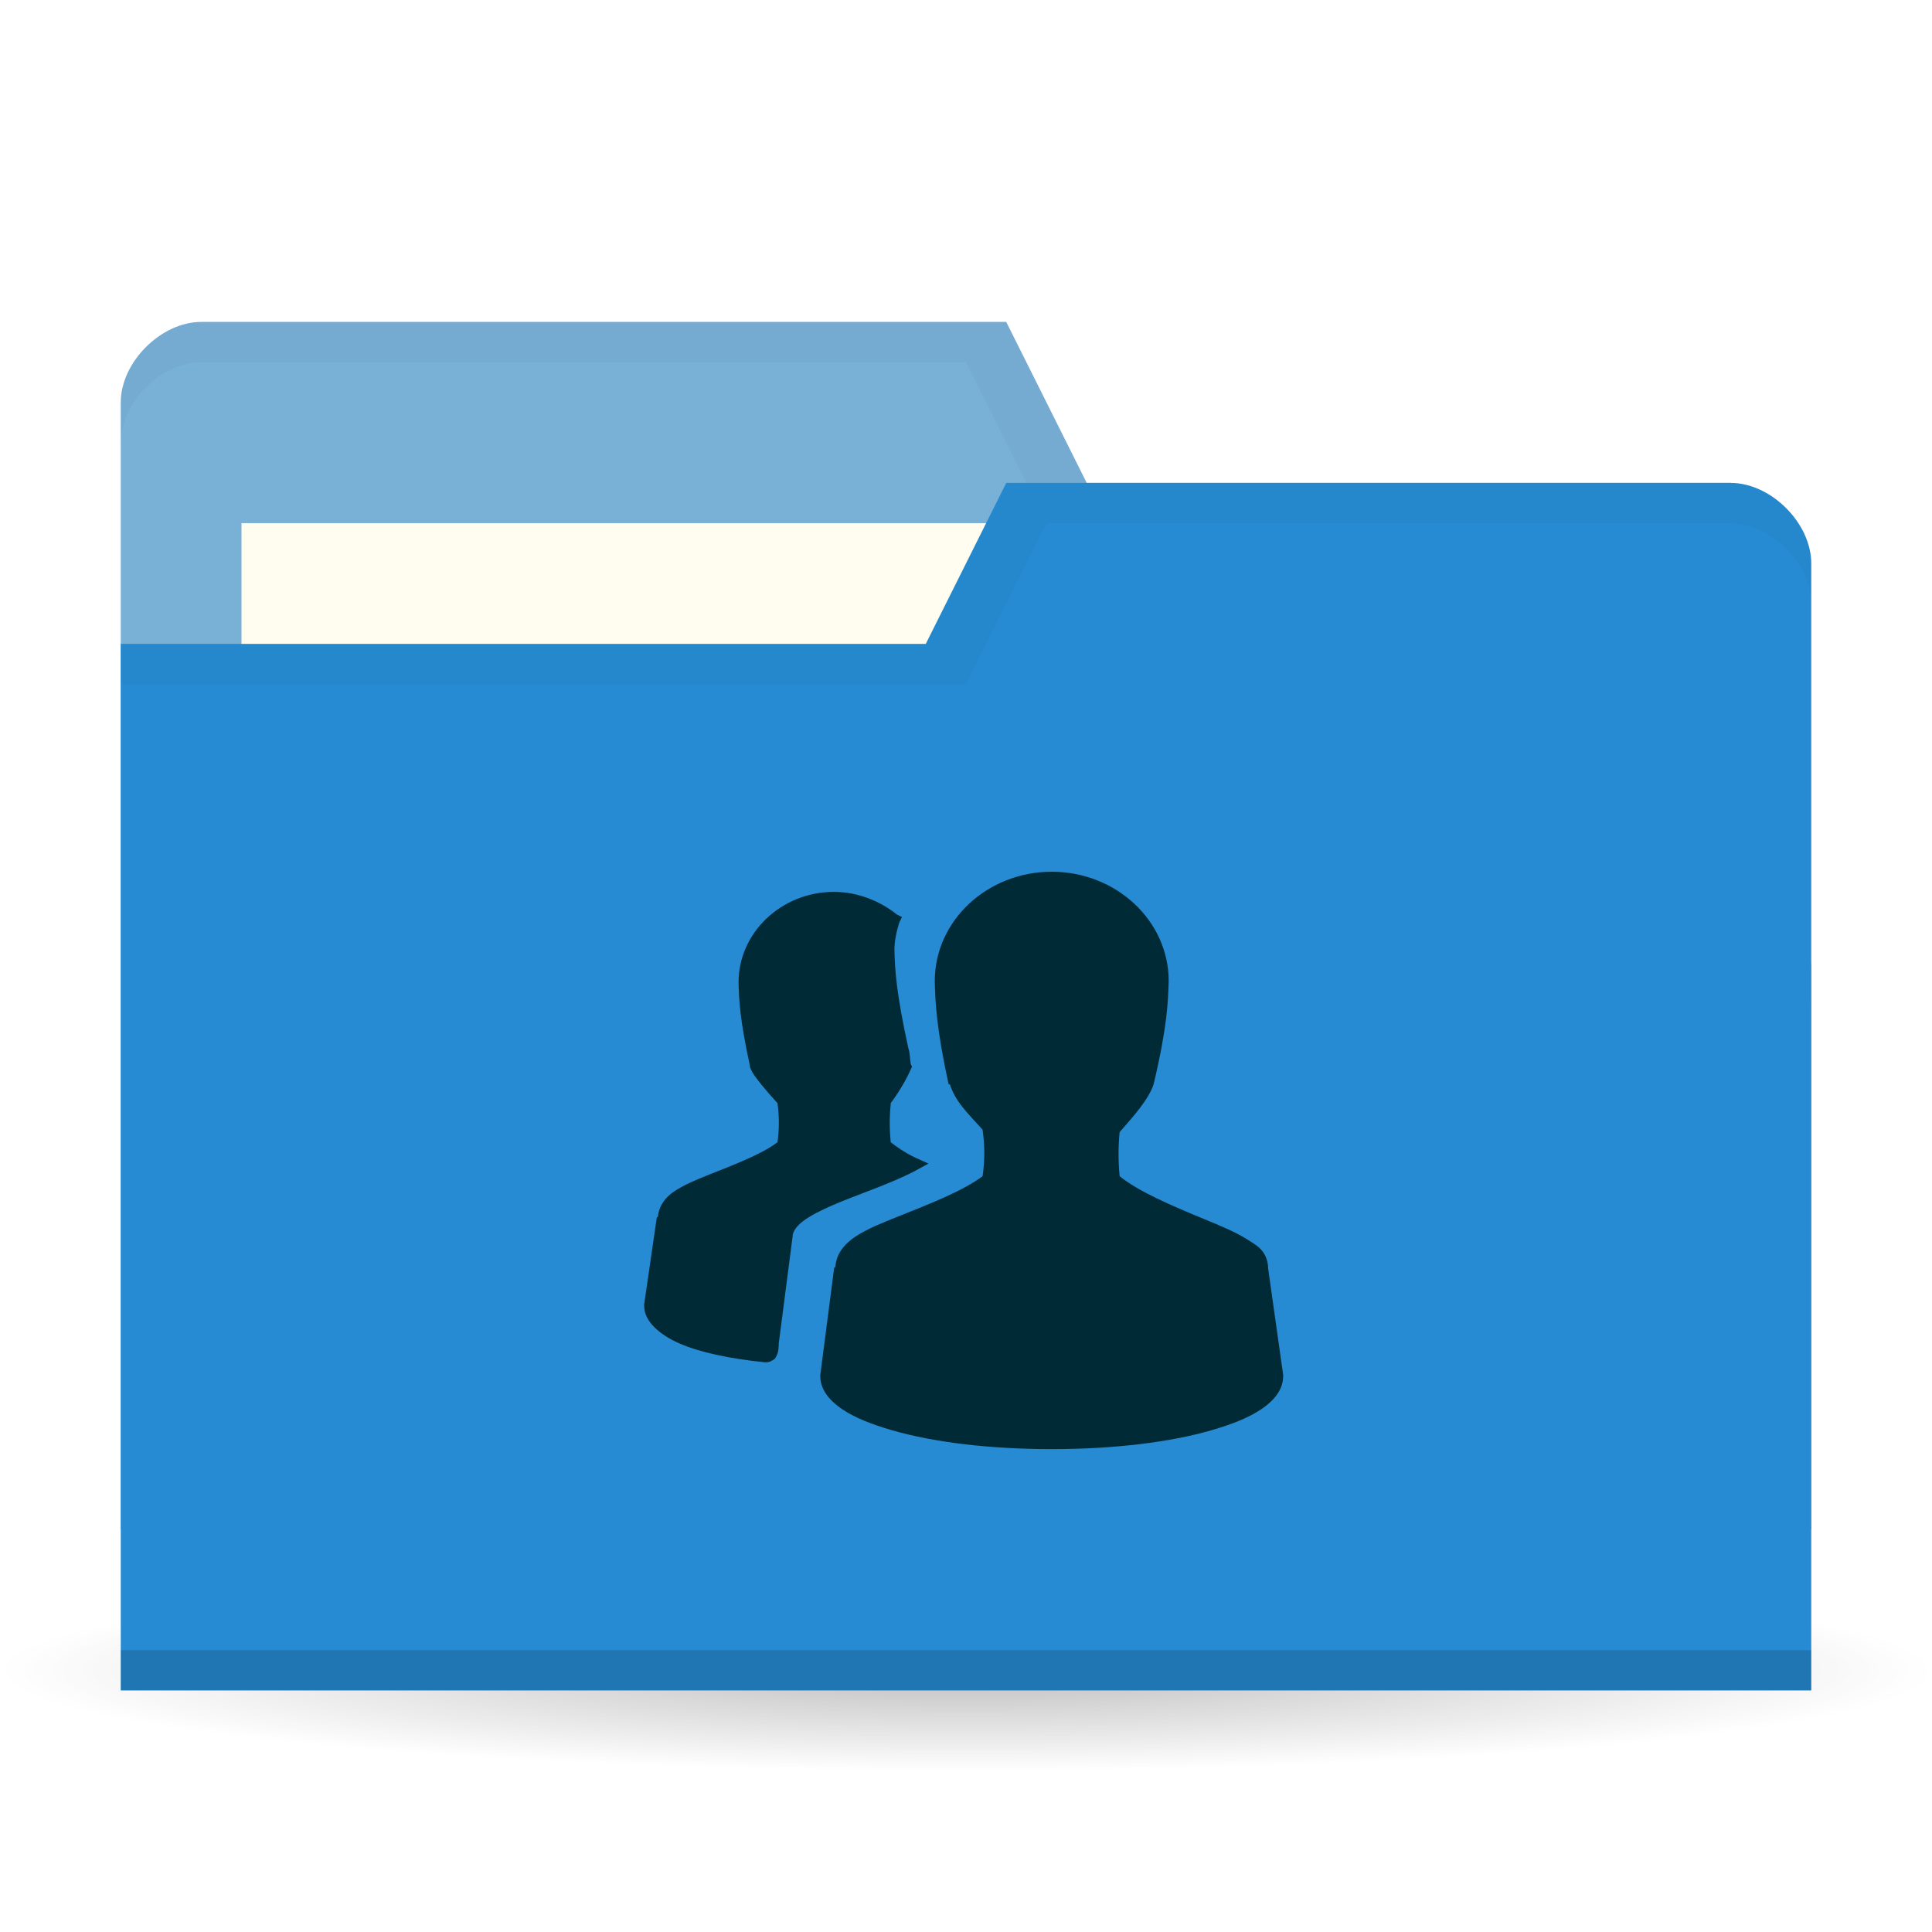
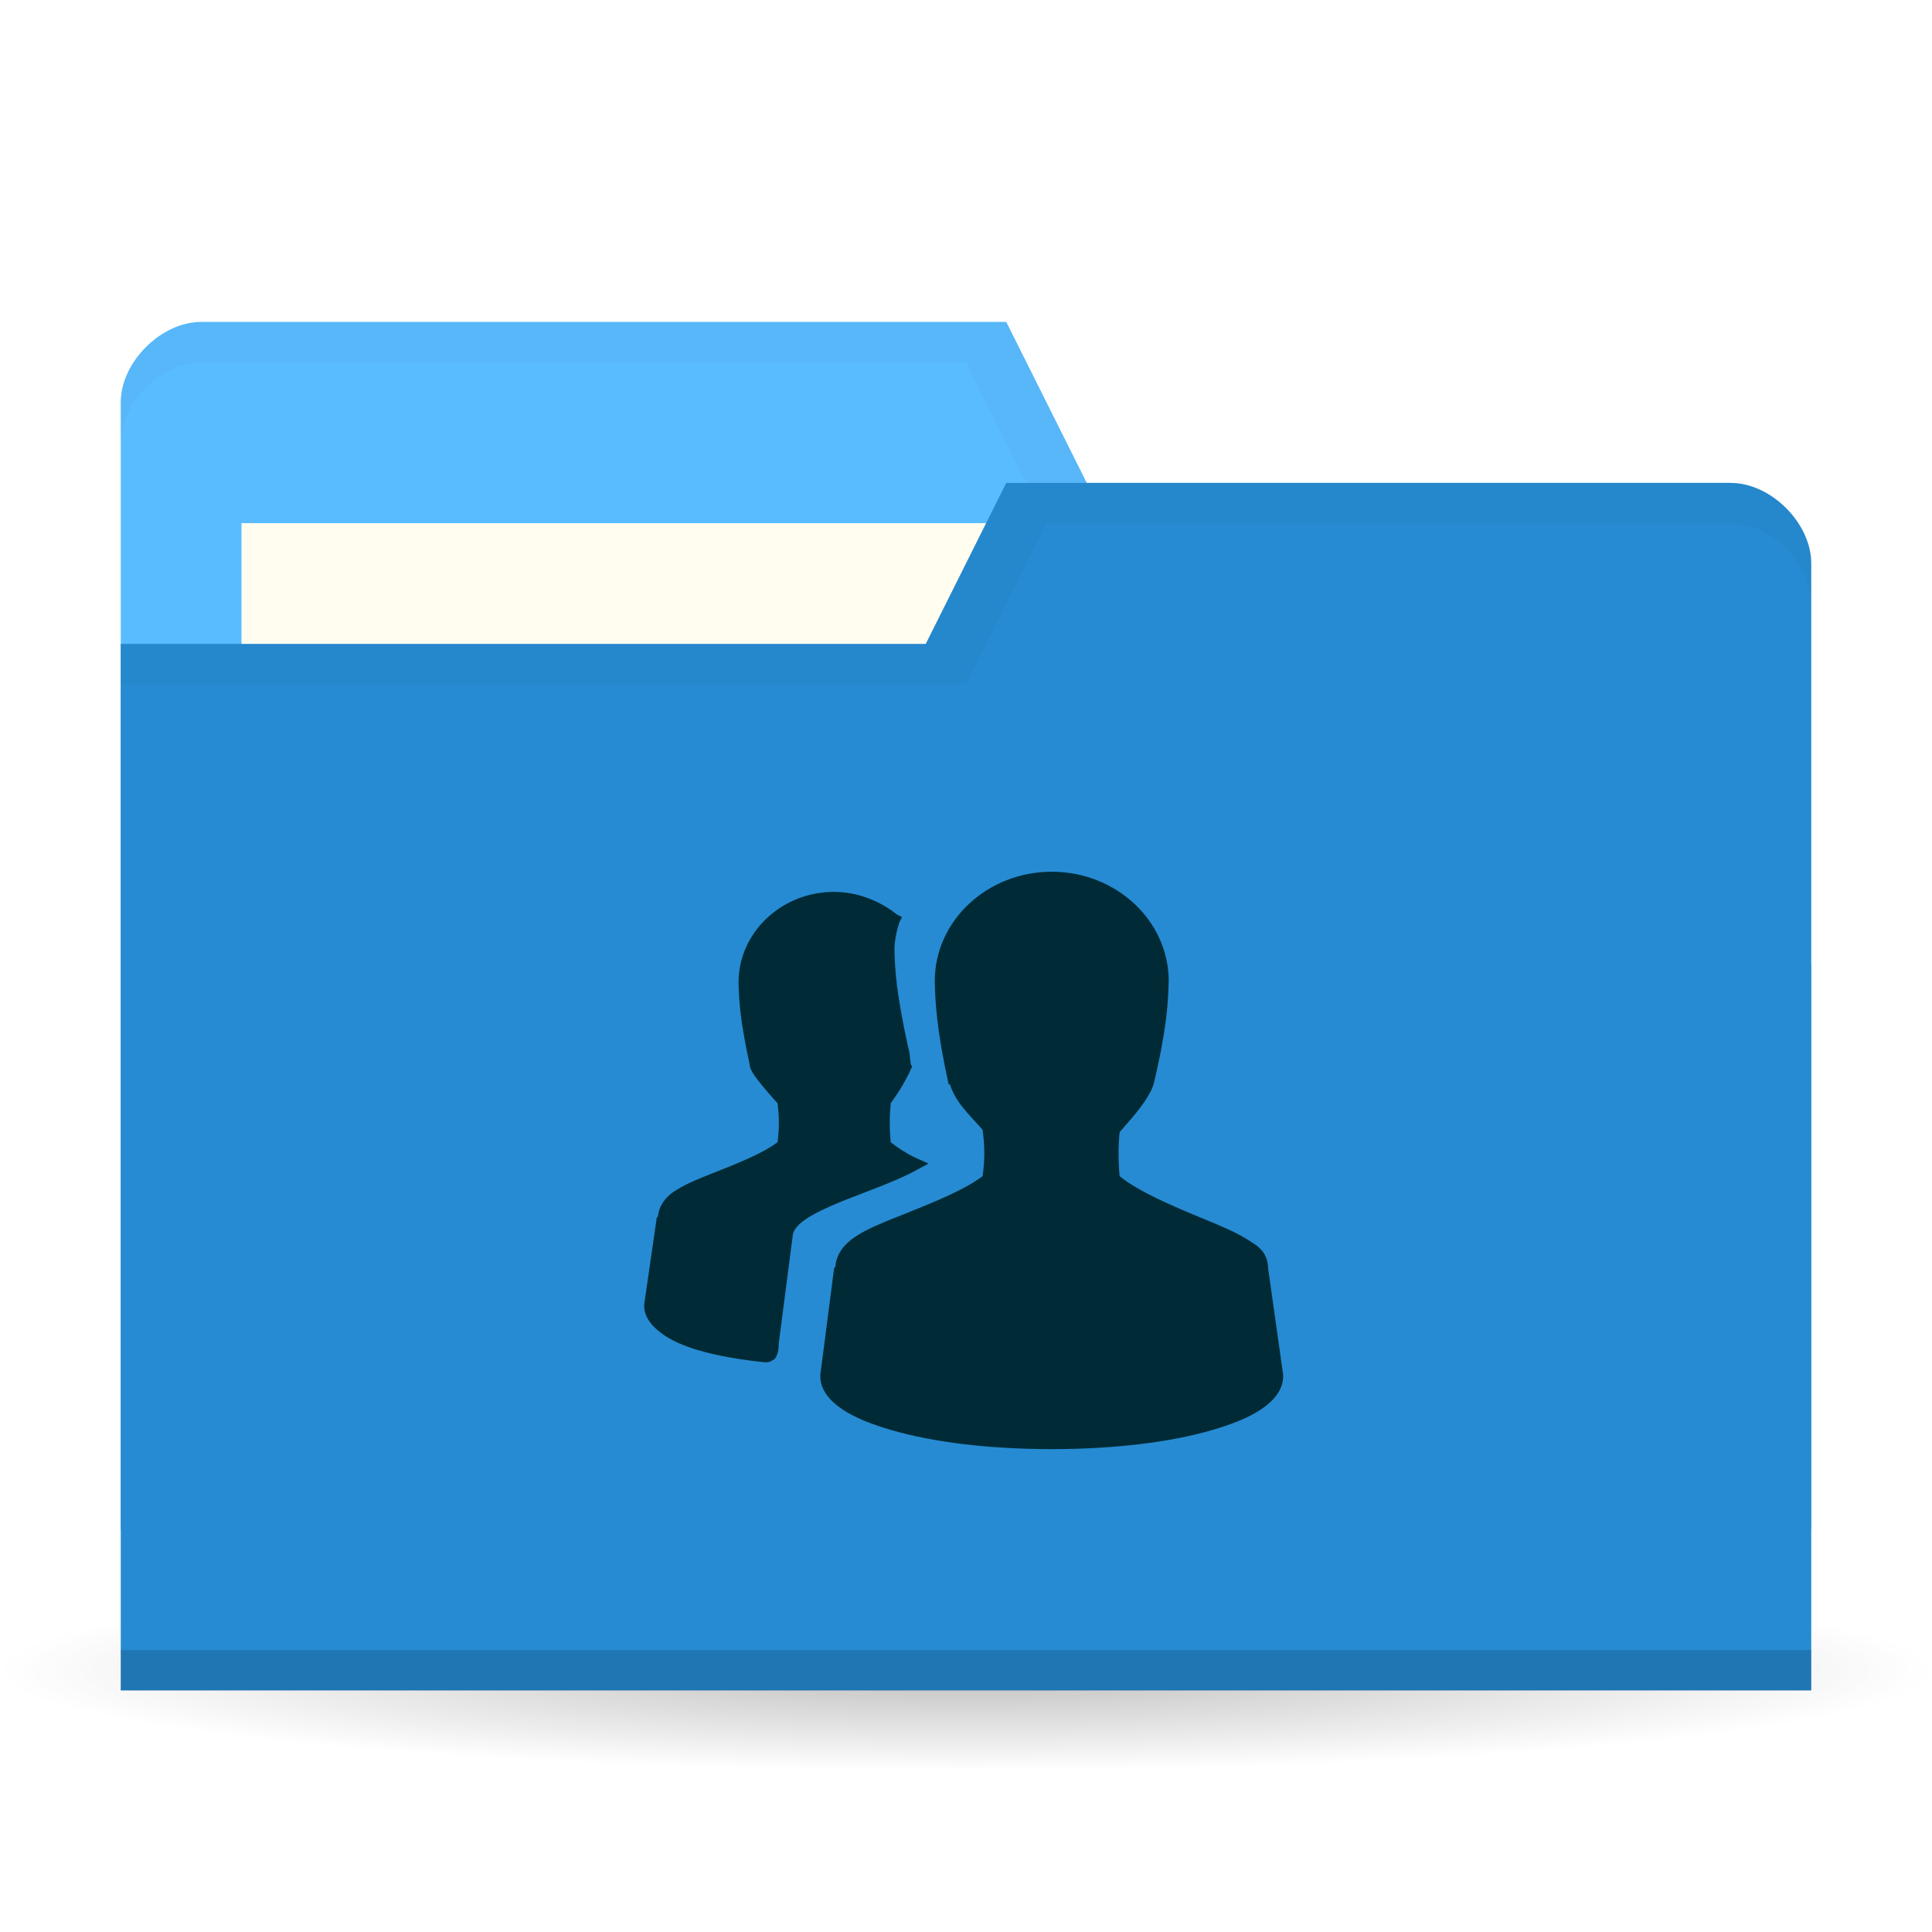
<svg xmlns="http://www.w3.org/2000/svg" viewBox="0 0 48 48">
  <defs>
    <radialGradient id="radialGradient3850" cx="24.08" cy="41.38" r="21.08" gradientTransform="matrix(1,0,0,0.1130763,0,36.7037)" gradientUnits="userSpaceOnUse">
      <stop style="stop-color:#000;stop-opacity:0.392" />
      <stop offset="1" style="stop-color:#000;stop-opacity:0" />
    </radialGradient>
  </defs>
  <g>
    <path d="m 45.15 41.38 a 21.08 2.383 0 1 1 -42.15 0 21.08 2.383 0 1 1 42.15 0 z" transform="matrix(1.138754,0,0,1.049028,-3.416261,-1.912073)" style="fill:url(#radialGradient3850);opacity:0.65;fill-opacity:1;stroke:none" />
  </g>
  <g transform="translate(0,-1004.362)">
-     <path d="m 3 1014.36 0 28 42 0 0 -14 -2 -12 -16 0 -2 -4 -20 0 c -1 0 -2 1 -2 2 z" style="fill:#78B0D6;fill-opacity:1;stroke:none" />
+     <path d="m 3 1014.36 0 28 42 0 0 -14 -2 -12 -16 0 -2 -4 -20 0 c -1 0 -2 1 -2 2 z" style="fill:#59BCFF;fill-opacity:1;stroke:none" />
    <rect width="21" height="8" x="6" y="1017.36" style="fill:#fffdf0;fill-opacity:1;stroke:none" />
    <path d="M 5,8 C 4,8 3,9 3,10 l 0,1 C 3,10 4,9 5,9 l 19,0 2,4 17,0 2,12 0,-1 -2,-12 -16,0 -2,-4 z" transform="translate(0,1004.362)" style="fill:#000;opacity:0.03;fill-opacity:1;stroke:none" />
    <path d="m 45 1018.36 0 28 -42 0 0 -26 20 0 2 -4 18 0 c 1 0 2 1 2 2 z" style="fill:#268bd2;fill-opacity:1;stroke:none" />
    <path d="m 3 1045.36 0 1 42 0 0 -1 z" style="fill:#000;opacity:0.15;fill-opacity:1;stroke:none" />
    <path d="m 25 12 -2 4 -20 0 0 1 21 0 2 -4 17 0 c 1 0 2 1 2 2 l 0 -1 c 0 -1 -1 -2 -2 -2 z" transform="translate(0,1004.362)" style="fill:#000;opacity:0.03;fill-opacity:1;stroke:none" />
    <path d="m 26.13 1026.02 c -1.592 0 -2.906 1.208 -2.906 2.719 0.012 0.518 0.041 1.175 0.344 2.563 l 0.031 0 c 0.061 0.184 0.155 0.366 0.313 0.563 0.141 0.176 0.328 0.377 0.5 0.563 0.053 0.392 0.061 0.735 0 1.156 -0.473 0.359 -1.326 0.694 -2.094 1 -0.4 0.159 -0.77 0.307 -1.063 0.5 -0.279 0.184 -0.48 0.435 -0.5 0.75 -0.001 0.015 -0.031 0.016 -0.031 0.031 l -0.344 2.656 0 0.031 c 0 0.329 0.219 0.599 0.531 0.813 0.312 0.214 0.735 0.382 1.25 0.531 1.029 0.299 2.426 0.469 3.969 0.469 1.543 0 2.939 -0.17 3.969 -0.469 0.515 -0.149 0.938 -0.317 1.25 -0.531 0.312 -0.214 0.531 -0.483 0.531 -0.813 l 0 -0.031 -0.375 -2.656 c 0 -0.01 0.001 -0.021 0 -0.031 -0.009 -0.15 -0.064 -0.298 -0.156 -0.406 -0.099 -0.116 -0.23 -0.19 -0.375 -0.281 -0.291 -0.182 -0.662 -0.335 -1.063 -0.5 -0.778 -0.32 -1.629 -0.683 -2.094 -1.063 -0.035 -0.362 -0.037 -0.732 0 -1.094 0.168 -0.198 0.357 -0.403 0.5 -0.594 0.16 -0.212 0.281 -0.405 0.344 -0.594 0.342 -1.445 0.357 -2.034 0.375 -2.563 0 -1.511 -1.314 -2.719 -2.906 -2.719 z m -5.406 0.5 c -1.308 0 -2.375 1.01 -2.375 2.25 0.01 0.425 0.032 0.924 0.281 2.063 l 0 0.031 c 0.051 0.152 0.15 0.274 0.281 0.438 0.115 0.143 0.268 0.319 0.406 0.469 0.042 0.314 0.047 0.632 0 0.969 -0.386 0.296 -1.086 0.562 -1.719 0.813 -0.328 0.13 -0.604 0.249 -0.844 0.406 -0.226 0.149 -0.387 0.37 -0.406 0.625 -0.001 0.015 -0.031 0.016 -0.031 0.031 l -0.313 2.156 0 0.031 c 0 0.203 0.097 0.378 0.25 0.531 0.153 0.153 0.365 0.293 0.625 0.406 0.512 0.223 1.242 0.378 2.125 0.469 l 0.031 0 c 0.048 0 0.096 -0.013 0.125 -0.031 0.036 -0.023 0.078 -0.041 0.094 -0.062 0.031 -0.043 0.049 -0.086 0.063 -0.125 0.023 -0.068 0.028 -0.149 0.031 -0.219 0 -0.01 0 -0.021 0 -0.031 l 0.344 -2.656 c 0 -0.109 0.075 -0.239 0.25 -0.375 0.175 -0.136 0.44 -0.272 0.75 -0.406 0.619 -0.268 1.404 -0.517 2.031 -0.844 l 0.344 -0.188 -0.344 -0.156 c -0.248 -0.12 -0.438 -0.253 -0.594 -0.375 -0.03 -0.309 -0.032 -0.63 0 -0.938 0.001 -0.01 -0.001 -0.021 0 -0.031 0.238 -0.321 0.42 -0.654 0.5 -0.844 l 0.031 -0.062 -0.031 -0.062 c -0.027 -0.155 -0.018 -0.273 -0.063 -0.406 -0.3 -1.371 -0.332 -1.936 -0.344 -2.438 0 -0.211 0.049 -0.456 0.125 -0.688 l 0.063 -0.125 -0.125 -0.062 c -0.417 -0.333 -0.97 -0.563 -1.563 -0.563 z" style="fill:#002b36;opacity:1;fill-opacity:1;color:#000" />
  </g>
</svg>
